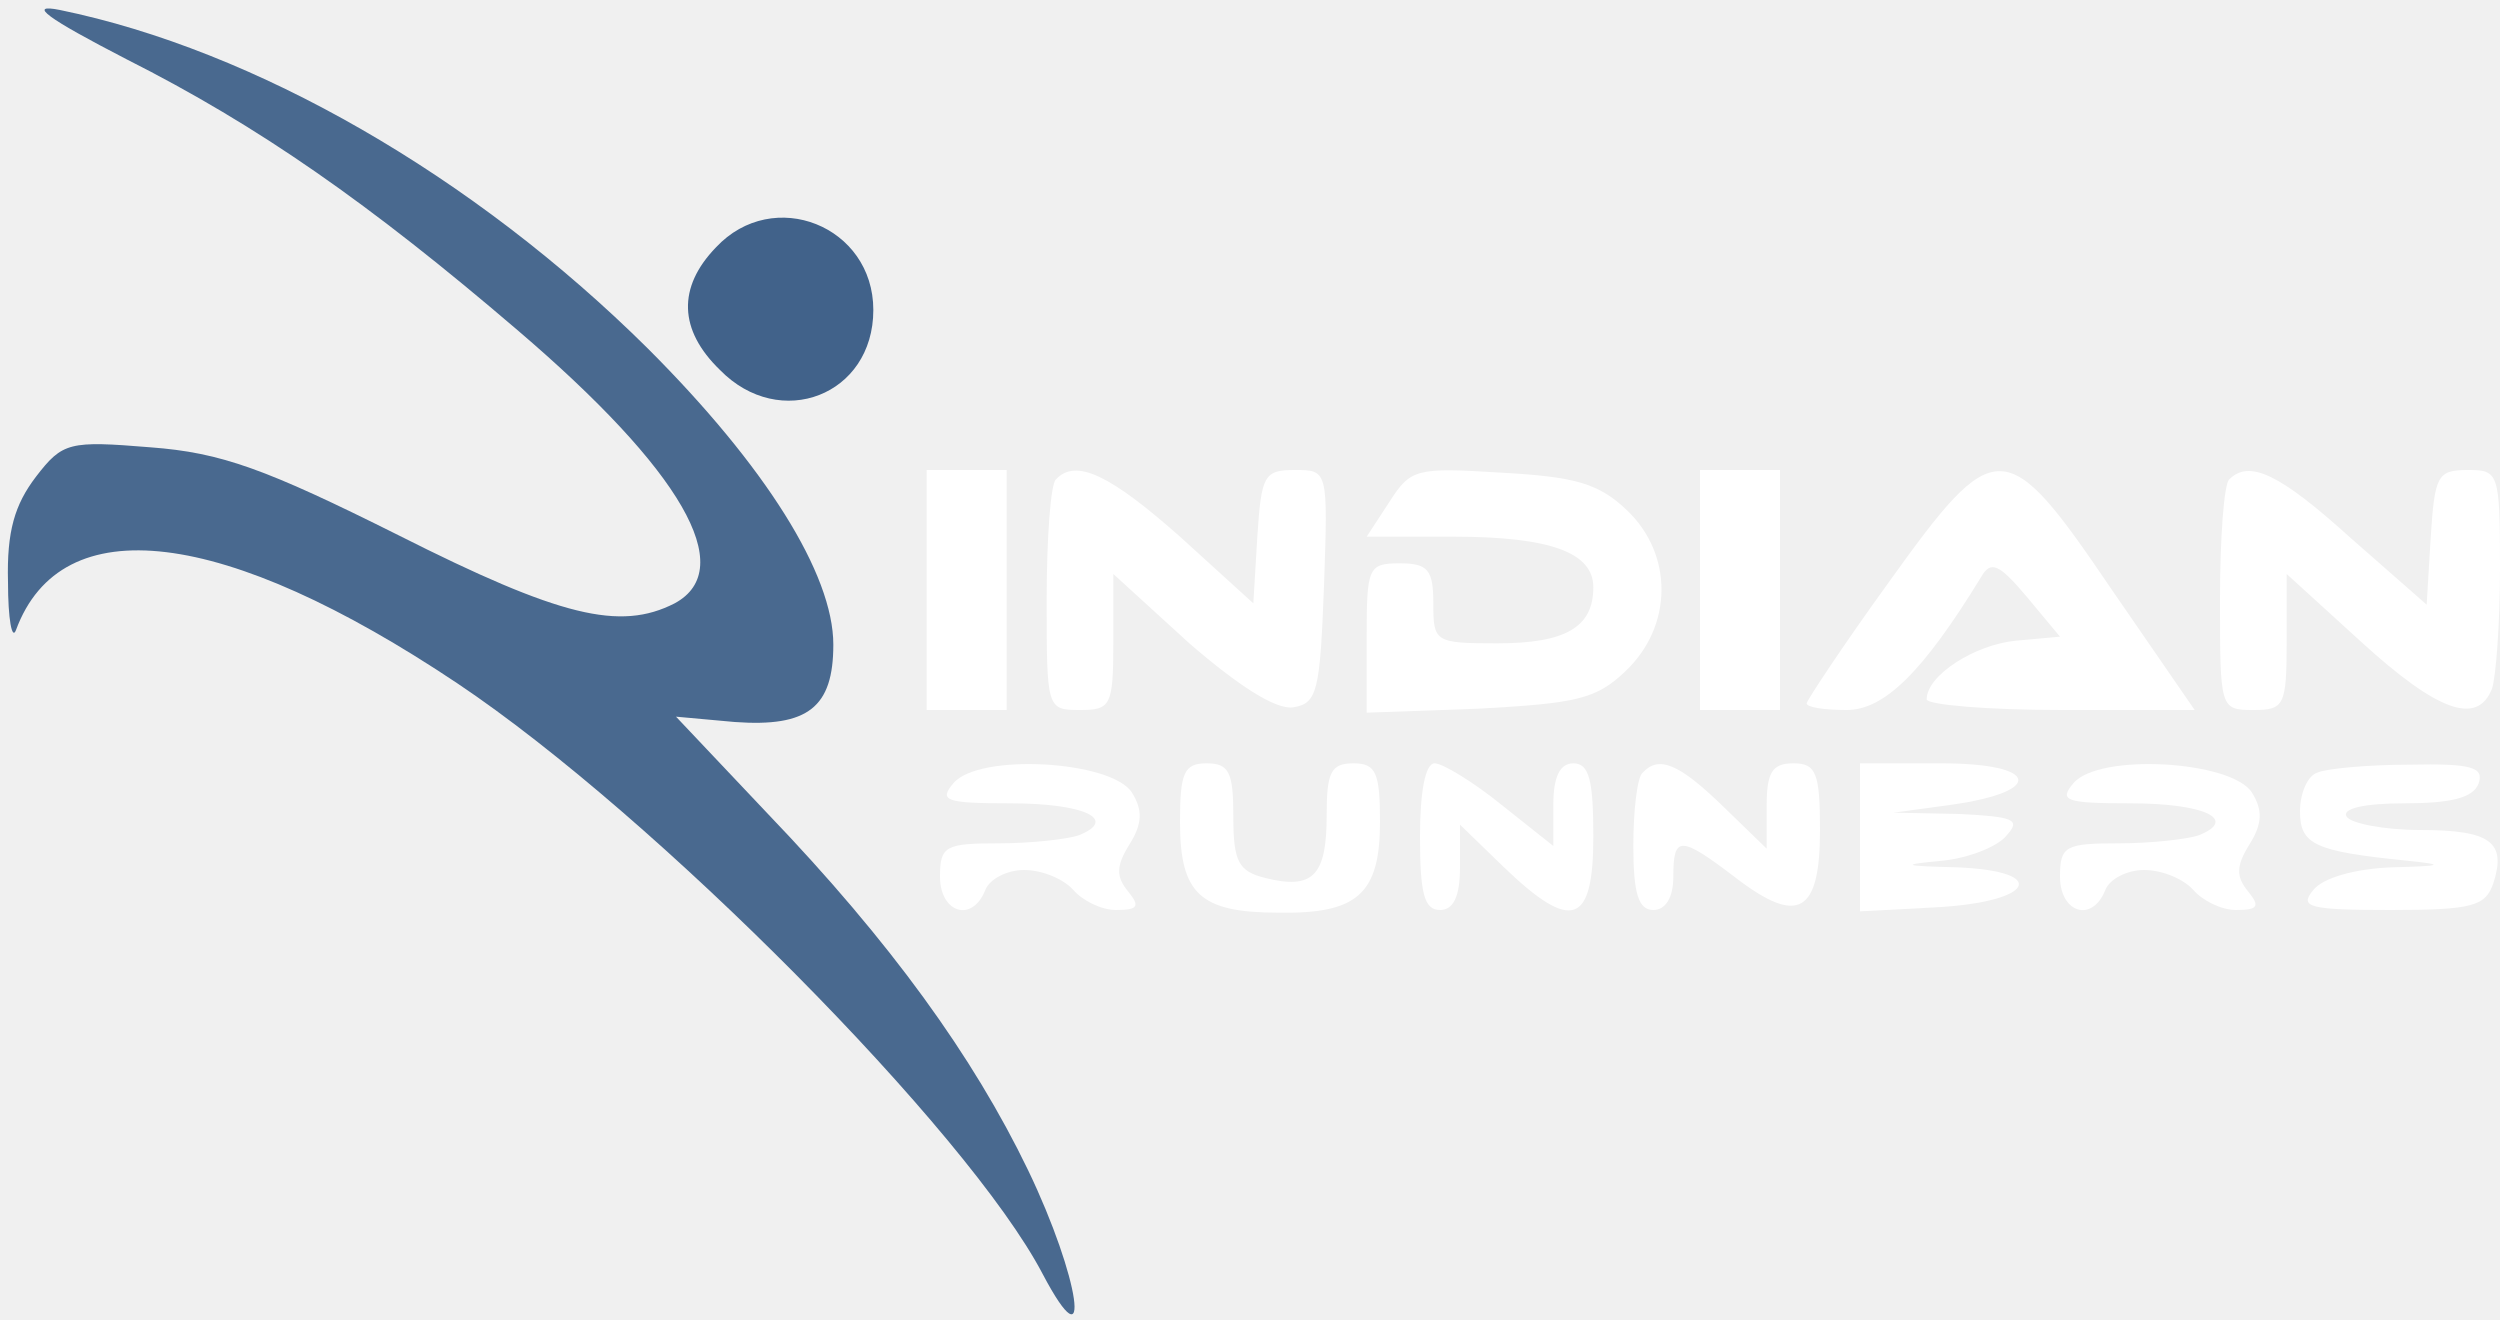
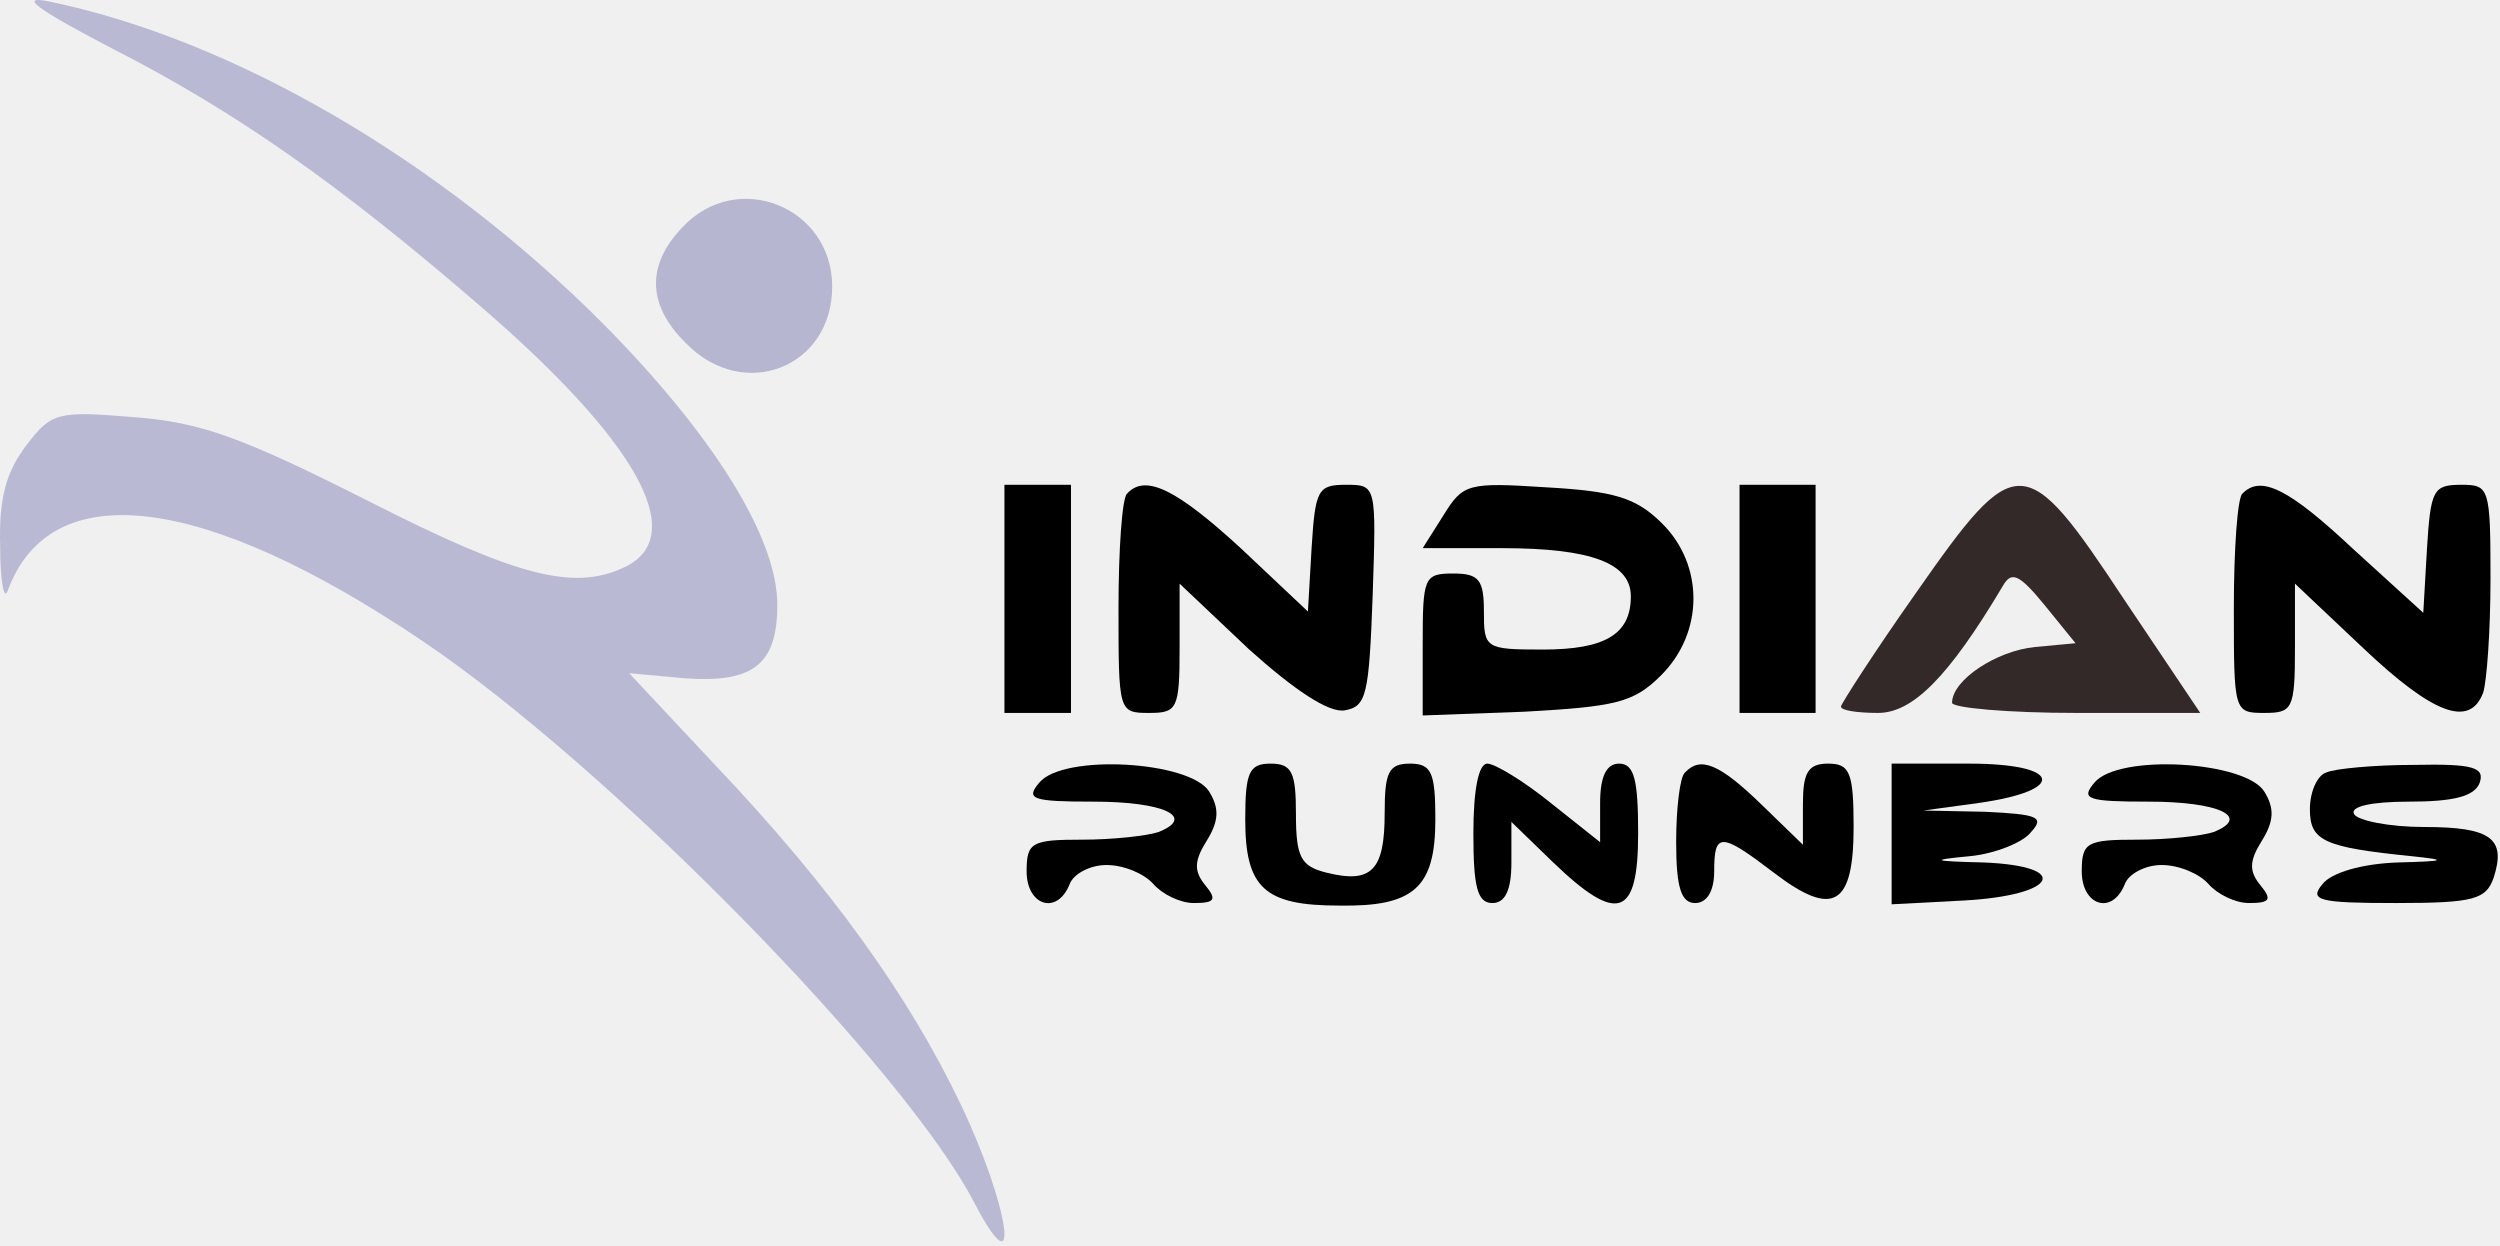
- <svg xmlns="http://www.w3.org/2000/svg" width="250" height="132" viewBox="0 0 250 132" fill="none">
-   <path d="M12.667 5.933C25.867 12.6 36.933 20.333 51.733 33C68.133 47 73.867 56.867 67.467 60.333C62 63.133 56 61.667 39.867 53.533C26.533 46.867 22.133 45.267 15.067 44.733C6.933 44.067 6.267 44.2 3.6 47.667C1.467 50.467 0.667 53.133 0.8 58.2C0.8 61.933 1.2 64.067 1.6 63C6.133 50.733 22.4 52.733 45.733 68.333C65.467 81.533 96.8 113.133 104.267 127.4C109.333 137 108 127.8 102.8 117C97.333 105.667 89.067 94.2 76.8 81.4L67.6 71.667L73.467 72.2C80.8 72.733 83.333 70.733 83.333 64.467C83.333 57.4 76.533 46.6 64.8 34.867C47.333 17.533 25.467 5 6 1C2.667 0.333 4.667 1.8 12.667 5.933Z" fill="#41628A" fill-opacity="0.949" />
-   <path d="M71.6 24.733C67.733 28.733 67.867 33 72 37C78 43.133 87.333 39.533 87.333 31C87.333 22.6 77.333 18.6 71.6 24.733Z" fill="#41628A" />
-   <path d="M92.667 59V71H96.667H100.667V59V47H96.667H92.667V59Z" fill="white" />
-   <path d="M105.6 47.933C105.067 48.333 104.667 53.8 104.667 59.933C104.667 70.867 104.667 71 108 71C111.067 71 111.333 70.6 111.333 64.2V57.4L118.933 64.333C123.867 68.6 127.6 71 129.333 70.733C131.733 70.333 132 69.133 132.4 58.6C132.8 47 132.8 47 129.467 47C126.4 47 126.133 47.533 125.733 53.667L125.333 60.333L118 53.667C111.067 47.533 107.6 45.8 105.6 47.933Z" fill="white" />
-   <path d="M138.933 50.2L136.667 53.667H145.333C155.067 53.667 159.333 55.267 159.333 58.733C159.333 62.733 156.533 64.333 149.733 64.333C143.467 64.333 143.333 64.2 143.333 60.333C143.333 57 142.8 56.333 140 56.333C136.8 56.333 136.667 56.733 136.667 63.8V71.267L147.867 70.867C157.6 70.333 159.6 69.933 162.533 67.133C167.333 62.6 167.333 55.4 162.667 51C159.867 48.333 157.467 47.667 150.133 47.267C141.6 46.733 141.067 46.867 138.933 50.2Z" fill="white" />
-   <path d="M170 59V71H174H178V59V47H174H170V59Z" fill="white" />
-   <path d="M188.8 58.333C184.267 64.6 180.667 70.067 180.667 70.333C180.667 70.733 182.4 71 184.667 71C188.4 71 192.267 67.267 198.133 57.667C199.067 56.067 199.867 56.333 202.667 59.667L206 63.667L201.6 64.067C197.467 64.467 192.667 67.533 192.667 69.933C192.667 70.467 198.667 71 206.133 71H219.467L211.2 59C200.533 43.267 199.6 43.267 188.8 58.333Z" fill="white" />
-   <path d="M222.933 47.933C222.4 48.333 222 53.8 222 59.933C222 70.867 222 71 225.333 71C228.4 71 228.667 70.6 228.667 64.2V57.4L236.133 64.2C243.733 71.133 247.733 72.6 249.2 68.867C249.6 67.667 250 62.333 250 56.867C250 47.267 249.867 47 246.8 47C243.733 47 243.467 47.533 243.067 53.8L242.667 60.467L235.067 53.8C228 47.4 224.933 45.933 222.933 47.933Z" fill="white" />
-   <path d="M95.333 78.333C93.867 80.067 94.533 80.333 101.067 80.333C108.4 80.333 111.867 81.933 107.867 83.533C106.667 83.933 103.067 84.333 99.867 84.333C94.533 84.333 94 84.6 94 87.667C94 91.267 97.2 92.333 98.533 89C98.933 87.933 100.667 87 102.4 87C104.267 87 106.4 87.933 107.333 89C108.267 90.067 110.133 91 111.6 91C113.867 91 114 90.6 112.8 89.133C111.6 87.667 111.6 86.6 112.933 84.467C114.267 82.333 114.267 81 113.2 79.267C111.2 76.067 97.867 75.267 95.333 78.333Z" fill="white" />
-   <path d="M118 82.2C118 89.4 120 91.267 127.867 91.267C135.733 91.4 138 89.4 138 82.2C138 77.267 137.6 76.333 135.333 76.333C133.067 76.333 132.667 77.267 132.667 81.533C132.667 87.533 131.333 89 126.533 87.8C123.867 87.133 123.333 86.2 123.333 81.667C123.333 77.267 122.933 76.333 120.667 76.333C118.4 76.333 118 77.267 118 82.2Z" fill="white" />
-   <path d="M142 83.667C142 89.267 142.4 91 144 91C145.333 91 146 89.667 146 86.733V82.467L150.4 86.733C157.2 93.267 159.333 92.467 159.333 83.667C159.333 78.067 158.933 76.333 157.333 76.333C156 76.333 155.333 77.667 155.333 80.467V84.6L150.133 80.467C147.333 78.2 144.267 76.333 143.467 76.333C142.533 76.333 142 79.133 142 83.667Z" fill="white" />
-   <path d="M164.267 77.267C163.733 77.667 163.333 81 163.333 84.6C163.333 89.4 163.867 91 165.333 91C166.533 91 167.333 89.8 167.333 87.667C167.333 83.533 168 83.533 173.6 87.8C179.867 92.6 182 91.267 182 83C182 77.267 181.6 76.333 179.333 76.333C177.2 76.333 176.667 77.267 176.667 80.6V84.867L172.267 80.6C167.867 76.333 165.867 75.533 164.267 77.267Z" fill="white" />
-   <path d="M186 83.667V91.133L193.6 90.733C203.333 90.2 205.067 87.133 195.733 86.733C190.133 86.6 190 86.467 194.267 86.067C196.933 85.8 199.867 84.6 200.667 83.533C202.133 81.933 201.333 81.667 195.867 81.4L189.333 81.267L195.2 80.467C204.533 79.133 203.867 76.333 194.133 76.333H186V83.667Z" fill="white" />
-   <path d="M207.333 78.333C205.867 80.067 206.533 80.333 213.067 80.333C220.4 80.333 223.867 81.933 219.867 83.533C218.667 83.933 215.067 84.333 211.867 84.333C206.533 84.333 206 84.6 206 87.667C206 91.267 209.2 92.333 210.533 89C210.933 87.933 212.667 87 214.4 87C216.267 87 218.4 87.933 219.333 89C220.267 90.067 222.133 91 223.6 91C225.867 91 226 90.6 224.8 89.133C223.6 87.667 223.6 86.6 224.933 84.467C226.267 82.333 226.267 81 225.2 79.267C223.2 76.067 209.867 75.267 207.333 78.333Z" fill="white" />
-   <path d="M231.733 77.267C230.8 77.533 230 79.267 230 81.133C230 84.467 231.467 85.133 240.667 86.067C244.533 86.467 244.4 86.6 239.2 86.733C235.467 86.867 232.267 87.8 231.333 89C229.867 90.733 230.933 91 239.067 91C247.333 91 248.533 90.6 249.333 88.333C250.667 84.2 249.067 83 242 83C238.4 83 235.067 82.333 234.667 81.667C234.133 80.867 236.4 80.333 240.4 80.333C245.067 80.333 247.333 79.8 247.867 78.333C248.4 76.733 247.2 76.333 240.933 76.467C236.8 76.467 232.533 76.867 231.733 77.267Z" fill="white" />
+ <svg xmlns="http://www.w3.org/2000/svg" width="263" height="131" viewBox="0 0 263 131" fill="none">
+   <path d="M71.814 23.888C67.948 27.888 68.081 32.154 72.214 36.154C78.214 42.288 87.547 38.688 87.547 30.154C87.547 21.754 77.547 17.754 71.814 23.888Z" fill="#B7B6D1" />
+   <path d="M11.769 5.088C24.846 11.754 35.809 19.488 50.47 32.154C66.716 46.154 72.396 56.021 66.056 59.488C60.64 62.288 54.697 60.821 38.714 52.688C25.506 46.021 21.147 44.421 14.147 43.888C6.09 43.221 5.429 43.354 2.788 46.821C0.674 49.621 -0.118 52.288 0.014 57.354C0.014 61.088 0.41 63.221 0.807 62.154C5.297 49.888 21.412 51.888 44.526 67.488C64.074 80.688 95.114 112.288 102.511 126.554C107.53 136.154 106.209 126.954 101.058 116.154C95.642 104.821 87.453 93.354 75.302 80.554L66.188 70.821L71.999 71.354C79.264 71.888 81.774 69.888 81.774 63.621C81.774 56.554 75.037 45.754 63.414 34.021C46.111 16.688 24.449 4.154 5.165 0.154C1.863 -0.512 3.844 0.954 11.769 5.088Z" fill="#B7B6D1" fill-opacity="0.949" />
+   <path d="M105.667 63V75H109.167H112.667V63V51H109.167H105.667V63Z" fill="black" />
+   <path d="M118.567 51.933C118.052 52.333 117.667 57.8 117.667 63.933C117.667 74.867 117.667 75 120.881 75C123.837 75 124.094 74.6 124.094 68.2V61.4L131.422 68.333C136.179 72.6 139.778 75 141.45 74.733C143.764 74.333 144.021 73.133 144.406 62.6C144.792 51 144.792 51 141.578 51C138.621 51 138.364 51.533 137.979 57.667L137.593 64.333L130.522 57.667C123.837 51.533 120.495 49.8 118.567 51.933Z" fill="black" />
+   <path d="M151.856 54.2L149.667 57.667H158.039C167.443 57.667 171.565 59.267 171.565 62.733C171.565 66.733 168.86 68.333 162.29 68.333C156.236 68.333 156.107 68.2 156.107 64.333C156.107 61 155.592 60.333 152.887 60.333C149.795 60.333 149.667 60.733 149.667 67.8V75.267L160.487 74.867C169.89 74.333 171.822 73.933 174.656 71.133C179.293 66.6 179.293 59.4 174.785 55C172.08 52.333 169.761 51.667 162.677 51.267C154.433 50.733 153.917 50.867 151.856 54.2Z" fill="black" />
+   <path d="M183 63V75H187H191V63V51H187H183V63Z" fill="black" />
+   <path d="M201.59 62.333C197.174 68.6 193.667 74.067 193.667 74.333C193.667 74.733 195.355 75 197.564 75C201.201 75 204.968 71.267 210.683 61.667C211.592 60.067 212.372 60.333 215.1 63.667L218.347 67.667L214.06 68.067C210.034 68.467 205.357 71.533 205.357 73.933C205.357 74.467 211.203 75 218.477 75H231.467L223.413 63C213.021 47.267 212.112 47.267 201.59 62.333Z" fill="#332929" />
+   <path d="M235.9 51.933C235.386 52.333 235 57.8 235 63.933C235 74.867 235 75 238.214 75C241.171 75 241.429 74.6 241.429 68.2V61.4L248.629 68.2C255.957 75.133 259.814 76.6 261.229 72.867C261.614 71.667 262 66.333 262 60.867C262 51.267 261.871 51 258.914 51C255.957 51 255.7 51.533 255.314 57.8L254.929 64.467L247.6 57.8C240.786 51.4 237.829 49.933 235.9 51.933Z" fill="black" />
+   <path d="M109.333 82.333C107.867 84.067 108.533 84.333 115.067 84.333C122.4 84.333 125.867 85.933 121.867 87.533C120.667 87.933 117.067 88.333 113.867 88.333C108.533 88.333 108 88.6 108 91.667C108 95.267 111.2 96.333 112.533 93C112.933 91.933 114.667 91 116.4 91C118.267 91 120.4 91.933 121.333 93C122.267 94.067 124.133 95 125.6 95C127.867 95 128 94.6 126.8 93.133C125.6 91.667 125.6 90.6 126.933 88.467C128.267 86.333 128.267 85 127.2 83.267C125.2 80.067 111.867 79.267 109.333 82.333Z" fill="black" />
+   <path d="M131 86.2C131 93.4 133 95.267 140.867 95.267C148.733 95.4 151 93.4 151 86.2C151 81.267 150.6 80.333 148.333 80.333C146.067 80.333 145.667 81.267 145.667 85.533C145.667 91.533 144.333 93 139.533 91.8C136.867 91.133 136.333 90.2 136.333 85.667C136.333 81.267 135.933 80.333 133.667 80.333C131.4 80.333 131 81.267 131 86.2Z" fill="black" />
+   <path d="M155 87.667C155 93.267 155.4 95 157 95C158.333 95 159 93.667 159 90.733V86.467L163.4 90.733C170.2 97.267 172.333 96.467 172.333 87.667C172.333 82.067 171.933 80.333 170.333 80.333C169 80.333 168.333 81.667 168.333 84.467V88.6L163.133 84.467C160.333 82.2 157.267 80.333 156.467 80.333C155.533 80.333 155 83.133 155 87.667Z" fill="black" />
+   <path d="M177.267 81.267C176.733 81.667 176.333 85 176.333 88.6C176.333 93.4 176.867 95 178.333 95C179.533 95 180.333 93.8 180.333 91.667C180.333 87.533 181 87.533 186.6 91.8C192.867 96.6 195 95.267 195 87C195 81.267 194.6 80.333 192.333 80.333C190.2 80.333 189.667 81.267 189.667 84.6V88.867L185.267 84.6C180.867 80.333 178.867 79.533 177.267 81.267Z" fill="black" />
+   <path d="M199 87.667V95.133L206.6 94.733C216.333 94.2 218.067 91.133 208.733 90.733C203.133 90.6 203 90.467 207.267 90.067C209.933 89.8 212.867 88.6 213.667 87.533C215.133 85.933 214.333 85.667 208.867 85.4L202.333 85.267L208.2 84.467C217.533 83.133 216.867 80.333 207.133 80.333H199V87.667Z" fill="black" />
+   <path d="M220.333 82.333C218.867 84.067 219.533 84.333 226.067 84.333C233.4 84.333 236.867 85.933 232.867 87.533C231.667 87.933 228.067 88.333 224.867 88.333C219.533 88.333 219 88.6 219 91.667C219 95.267 222.2 96.333 223.533 93C223.933 91.933 225.667 91 227.4 91C229.267 91 231.4 91.933 232.333 93C233.267 94.067 235.133 95 236.6 95C238.867 95 239 94.6 237.8 93.133C236.6 91.667 236.6 90.6 237.933 88.467C239.267 86.333 239.267 85 238.2 83.267C236.2 80.067 222.867 79.267 220.333 82.333Z" fill="black" />
+   <path d="M244.733 81.267C243.8 81.533 243 83.267 243 85.133C243 88.467 244.467 89.133 253.667 90.067C257.533 90.467 257.4 90.6 252.2 90.733C248.467 90.867 245.267 91.8 244.333 93C242.867 94.733 243.933 95 252.067 95C260.333 95 261.533 94.6 262.333 92.333C263.667 88.2 262.067 87 255 87C251.4 87 248.067 86.333 247.667 85.667C247.133 84.867 249.4 84.333 253.4 84.333C258.067 84.333 260.333 83.8 260.867 82.333C261.4 80.733 260.2 80.333 253.933 80.467C249.8 80.467 245.533 80.867 244.733 81.267Z" fill="black" />
</svg>
